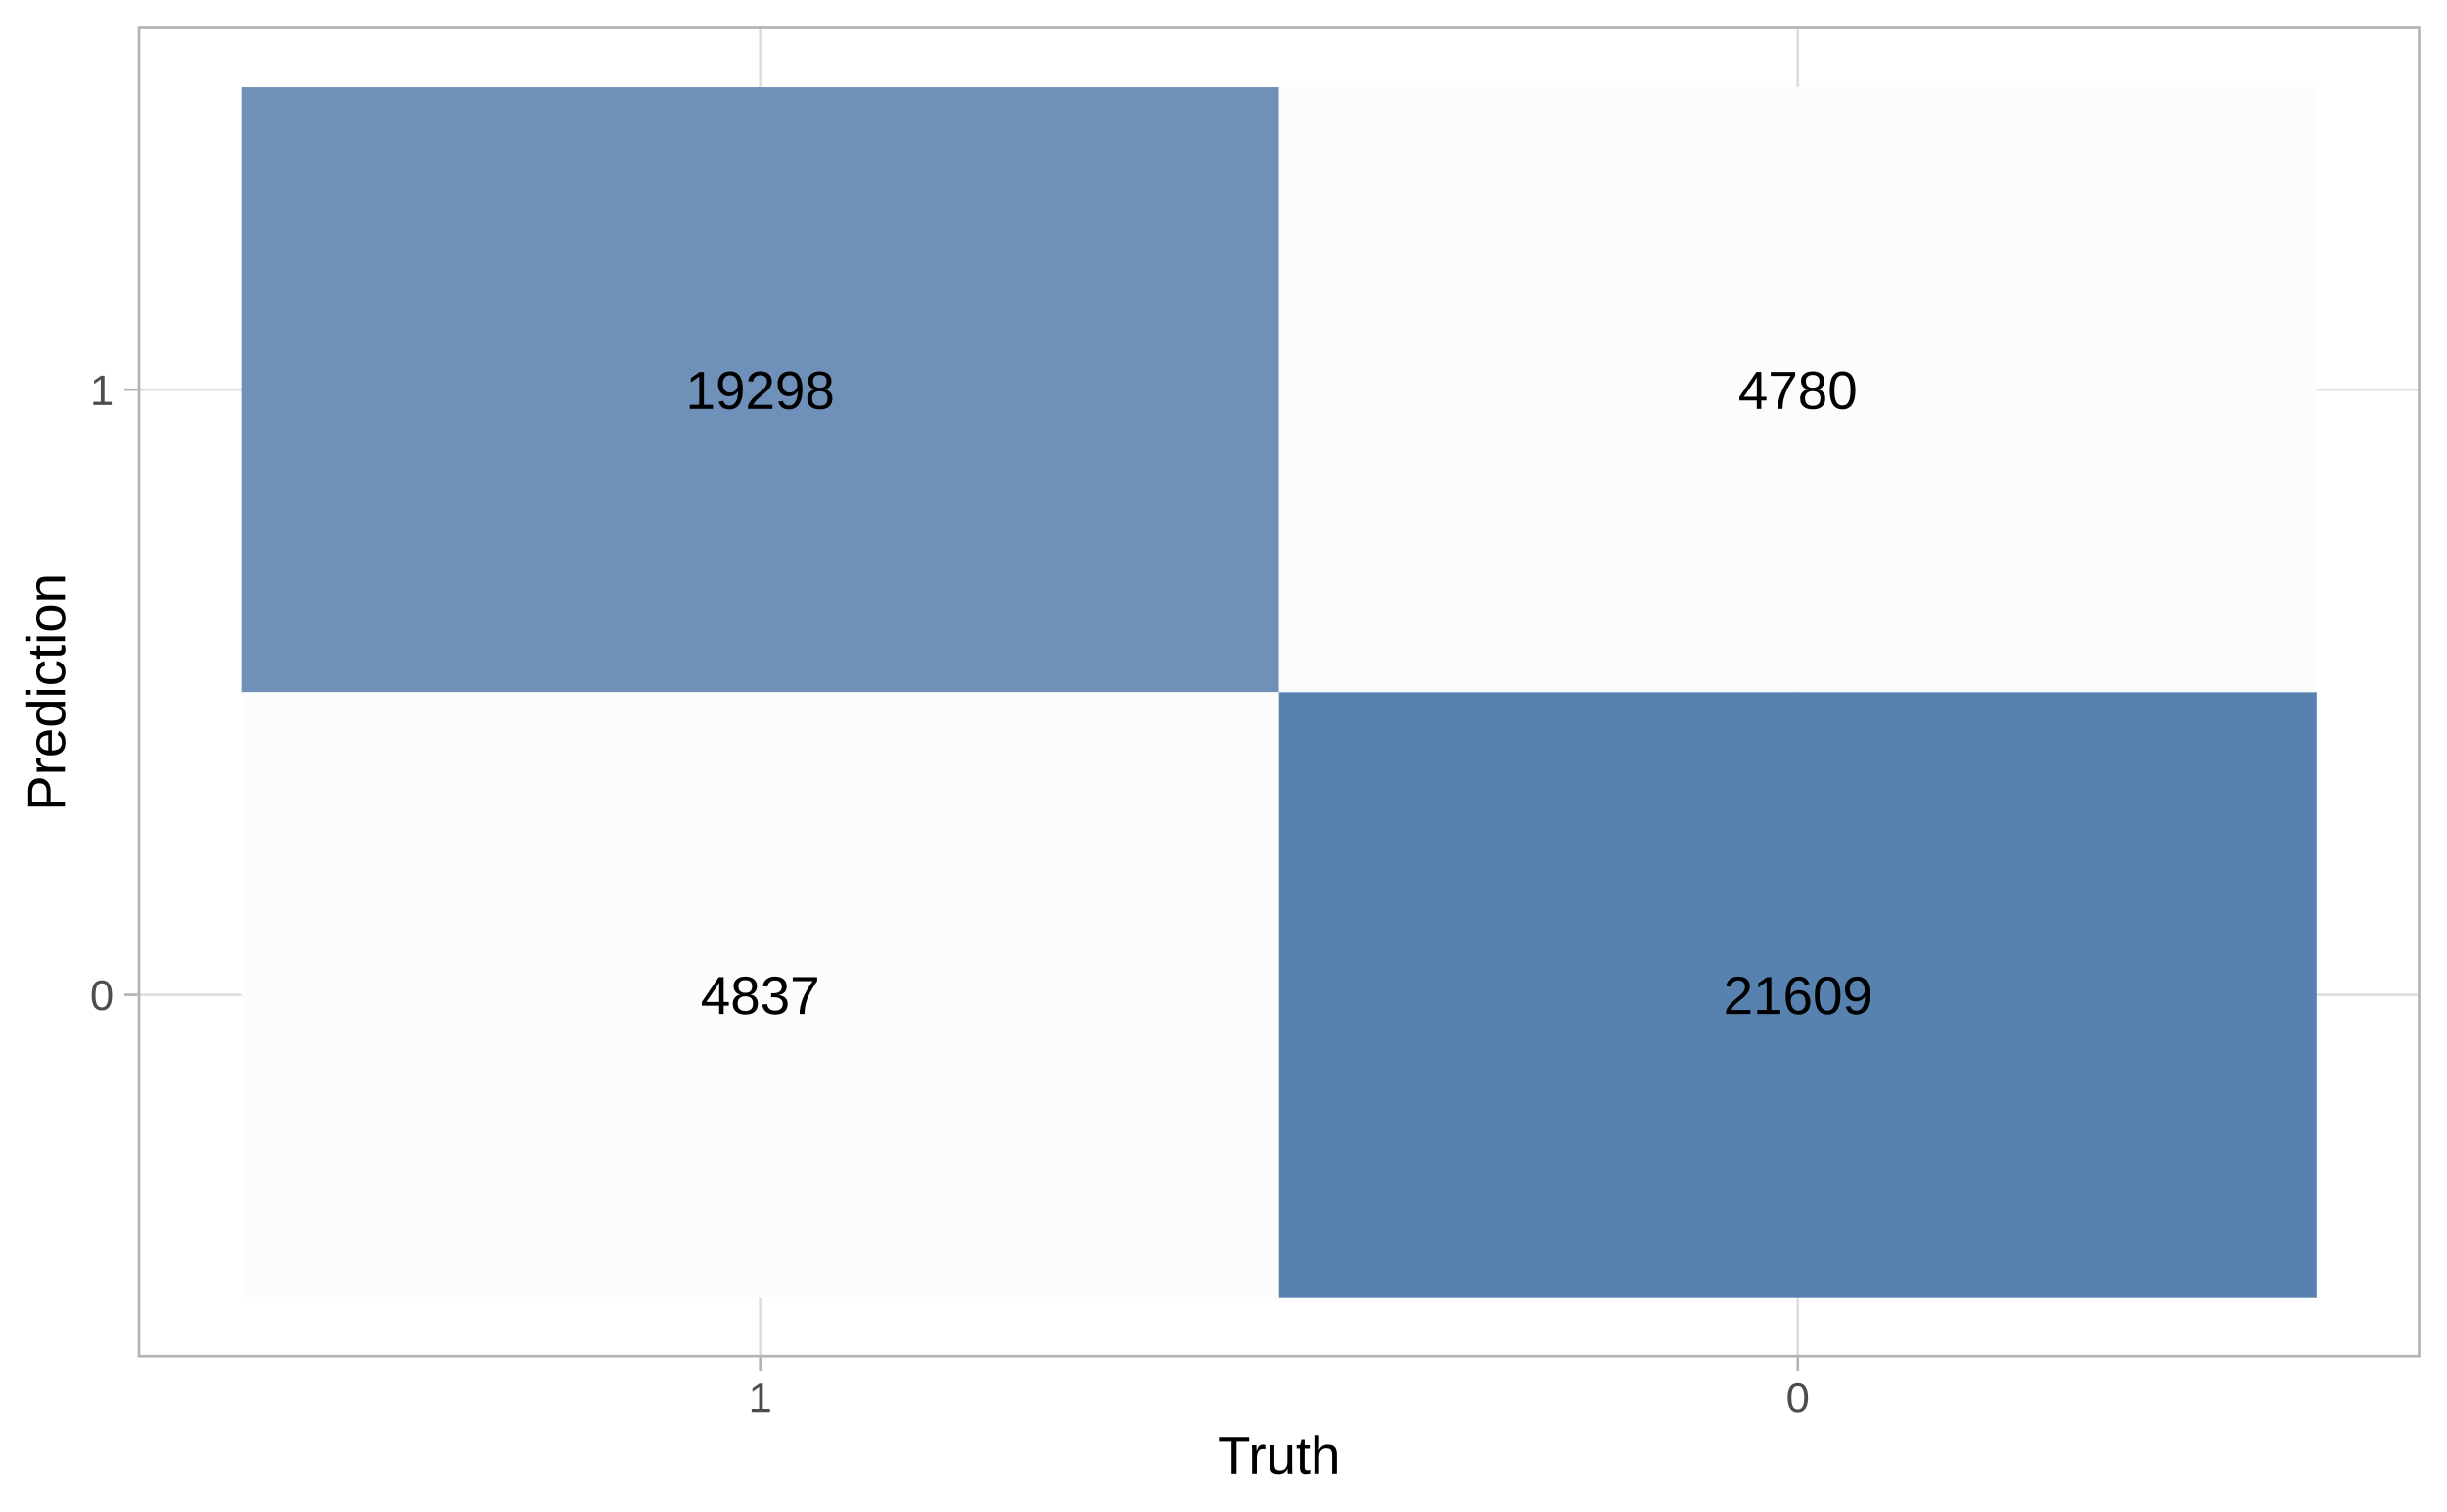
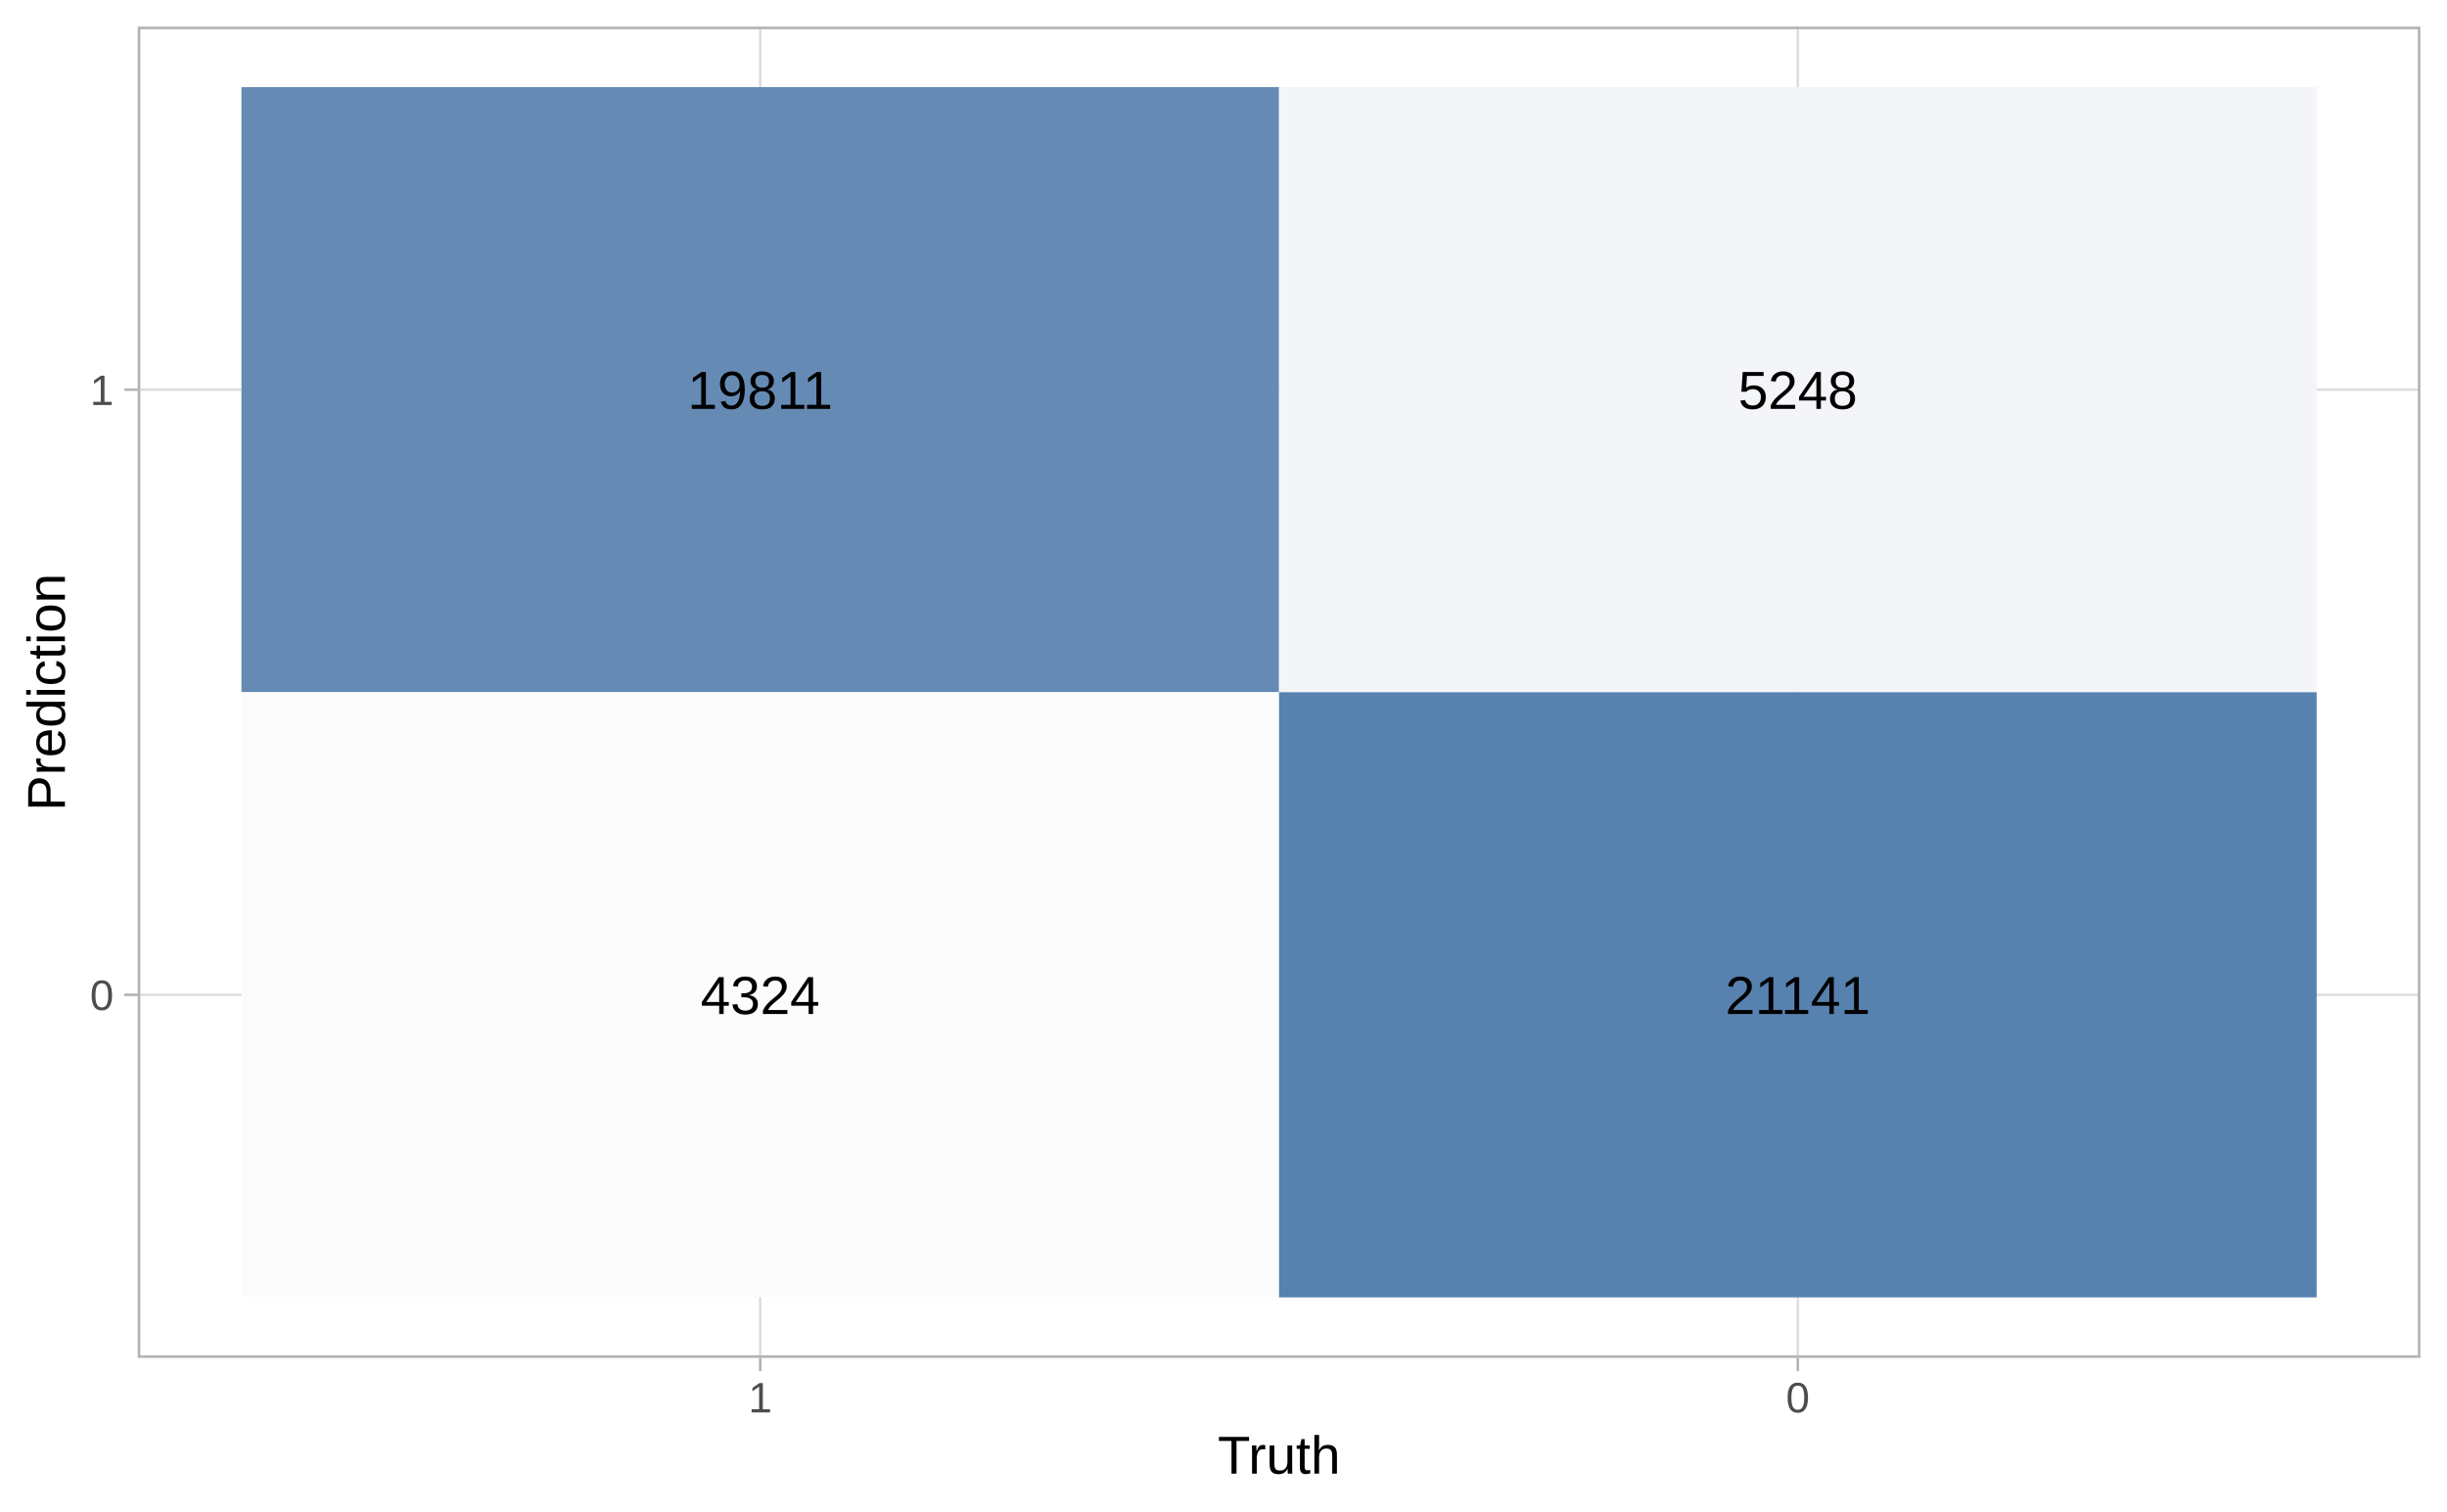
<svg xmlns="http://www.w3.org/2000/svg" class="svglite" width="504.00pt" height="311.47pt" viewBox="0 0 504.00 311.47">
  <defs>
    <style type="text/css">
    .svglite line, .svglite polyline, .svglite polygon, .svglite path, .svglite rect, .svglite circle {
      fill: none;
      stroke: #000000;
      stroke-linecap: round;
      stroke-linejoin: round;
      stroke-miterlimit: 10.00;
    }
  </style>
  </defs>
  <rect width="100%" height="100%" style="stroke: none; fill: #FFFFFF;" />
  <defs>
    <clipPath id="cpMC4wMHw1MDQuMDB8MC4wMHwzMTEuNDc=">
      <rect x="0.00" y="0.00" width="504.00" height="311.47" />
    </clipPath>
  </defs>
  <g clip-path="url(#cpMC4wMHw1MDQuMDB8MC4wMHwzMTEuNDc=)">
    <rect x="0.00" y="0.00" width="504.00" height="311.47" style="stroke-width: 1.07; stroke: #FFFFFF; fill: #FFFFFF;" />
  </g>
  <defs>
    <clipPath id="cpMjguMzZ8NDk4LjUyfDUuNDh8Mjc5Ljcy">
      <rect x="28.36" y="5.48" width="470.16" height="274.24" />
    </clipPath>
  </defs>
  <g clip-path="url(#cpMjguMzZ8NDk4LjUyfDUuNDh8Mjc5Ljcy)">
    <polyline points="28.36,204.93 498.52,204.93 " style="stroke-width: 0.53; stroke: #DEDEDE; stroke-linecap: butt;" />
    <polyline points="28.36,80.27 498.52,80.27 " style="stroke-width: 0.53; stroke: #DEDEDE; stroke-linecap: butt;" />
    <polyline points="156.58,279.72 156.58,5.48 " style="stroke-width: 0.53; stroke: #DEDEDE; stroke-linecap: butt;" />
    <polyline points="370.29,279.72 370.29,5.48 " style="stroke-width: 0.53; stroke: #DEDEDE; stroke-linecap: butt;" />
-     <rect x="49.73" y="17.95" width="213.71" height="124.66" style="stroke-width: 0.21; stroke: none; stroke-linecap: square; stroke-linejoin: miter; fill: #6F91B9;" />
-     <rect x="49.73" y="142.60" width="213.71" height="124.66" style="stroke-width: 0.21; stroke: none; stroke-linecap: square; stroke-linejoin: miter; fill: #FBFCFC;" />
-     <rect x="263.44" y="17.95" width="213.71" height="124.66" style="stroke-width: 0.21; stroke: none; stroke-linecap: square; stroke-linejoin: miter; fill: #FCFCFC;" />
+     <rect x="49.73" y="17.95" width="213.71" height="124.66" style="stroke-width: 0.21; stroke: none; stroke-linecap: square; stroke-linejoin: miter; fill: #658AB4;" />
+     <rect x="49.73" y="142.60" width="213.71" height="124.66" style="stroke-width: 0.21; stroke: none; stroke-linecap: square; stroke-linejoin: miter; fill: #FCFCFC;" />
+     <rect x="263.44" y="17.95" width="213.71" height="124.66" style="stroke-width: 0.21; stroke: none; stroke-linecap: square; stroke-linejoin: miter; fill: #F3F5F8;" />
    <rect x="263.44" y="142.60" width="213.71" height="124.66" style="stroke-width: 0.21; stroke: none; stroke-linecap: square; stroke-linejoin: miter; fill: #5781AE;" />
-     <text x="156.58" y="84.23" text-anchor="middle" style="font-size: 11.04px; font-family: Arial;" textLength="30.67px" lengthAdjust="spacingAndGlyphs">19298</text>
-     <text x="156.58" y="208.89" text-anchor="middle" style="font-size: 11.04px; font-family: Arial;" textLength="24.54px" lengthAdjust="spacingAndGlyphs">4837</text>
-     <text x="370.29" y="84.23" text-anchor="middle" style="font-size: 11.04px; font-family: Arial;" textLength="24.54px" lengthAdjust="spacingAndGlyphs">4780</text>
-     <text x="370.29" y="208.89" text-anchor="middle" style="font-size: 11.04px; font-family: Arial;" textLength="30.67px" lengthAdjust="spacingAndGlyphs">21609</text>
+     <text x="156.58" y="84.23" text-anchor="middle" style="font-size: 11.04px; font-family: Arial;" textLength="30.67px" lengthAdjust="spacingAndGlyphs">19811</text>
+     <text x="156.58" y="208.89" text-anchor="middle" style="font-size: 11.04px; font-family: Arial;" textLength="24.54px" lengthAdjust="spacingAndGlyphs">4324</text>
+     <text x="370.29" y="84.23" text-anchor="middle" style="font-size: 11.04px; font-family: Arial;" textLength="24.54px" lengthAdjust="spacingAndGlyphs">5248</text>
+     <text x="370.29" y="208.89" text-anchor="middle" style="font-size: 11.04px; font-family: Arial;" textLength="30.67px" lengthAdjust="spacingAndGlyphs">21141</text>
    <rect x="28.36" y="5.48" width="470.16" height="274.24" style="stroke-width: 1.07; stroke: #B3B3B3;" />
  </g>
  <g clip-path="url(#cpMC4wMHw1MDQuMDB8MC4wMHwzMTEuNDc=)">
    <text x="23.43" y="208.08" text-anchor="end" style="font-size: 8.80px; fill: #4D4D4D; font-family: Arial;" textLength="4.90px" lengthAdjust="spacingAndGlyphs">0</text>
    <text x="23.43" y="83.43" text-anchor="end" style="font-size: 8.80px; fill: #4D4D4D; font-family: Arial;" textLength="4.90px" lengthAdjust="spacingAndGlyphs">1</text>
    <polyline points="25.62,204.93 28.36,204.93 " style="stroke-width: 0.53; stroke: #B3B3B3; stroke-linecap: butt;" />
    <polyline points="25.62,80.27 28.36,80.27 " style="stroke-width: 0.53; stroke: #B3B3B3; stroke-linecap: butt;" />
    <polyline points="156.58,282.46 156.58,279.72 " style="stroke-width: 0.53; stroke: #B3B3B3; stroke-linecap: butt;" />
    <polyline points="370.29,282.46 370.29,279.72 " style="stroke-width: 0.53; stroke: #B3B3B3; stroke-linecap: butt;" />
    <text x="156.58" y="290.96" text-anchor="middle" style="font-size: 8.80px; fill: #4D4D4D; font-family: Arial;" textLength="4.90px" lengthAdjust="spacingAndGlyphs">1</text>
    <text x="370.29" y="290.96" text-anchor="middle" style="font-size: 8.80px; fill: #4D4D4D; font-family: Arial;" textLength="4.90px" lengthAdjust="spacingAndGlyphs">0</text>
    <text x="263.44" y="303.57" text-anchor="middle" style="font-size: 11.00px; font-family: Arial;" textLength="25.68px" lengthAdjust="spacingAndGlyphs">Truth</text>
    <text transform="translate(13.37,142.60) rotate(-90)" text-anchor="middle" style="font-size: 11.00px; font-family: Arial;" textLength="48.92px" lengthAdjust="spacingAndGlyphs">Prediction</text>
  </g>
</svg>
